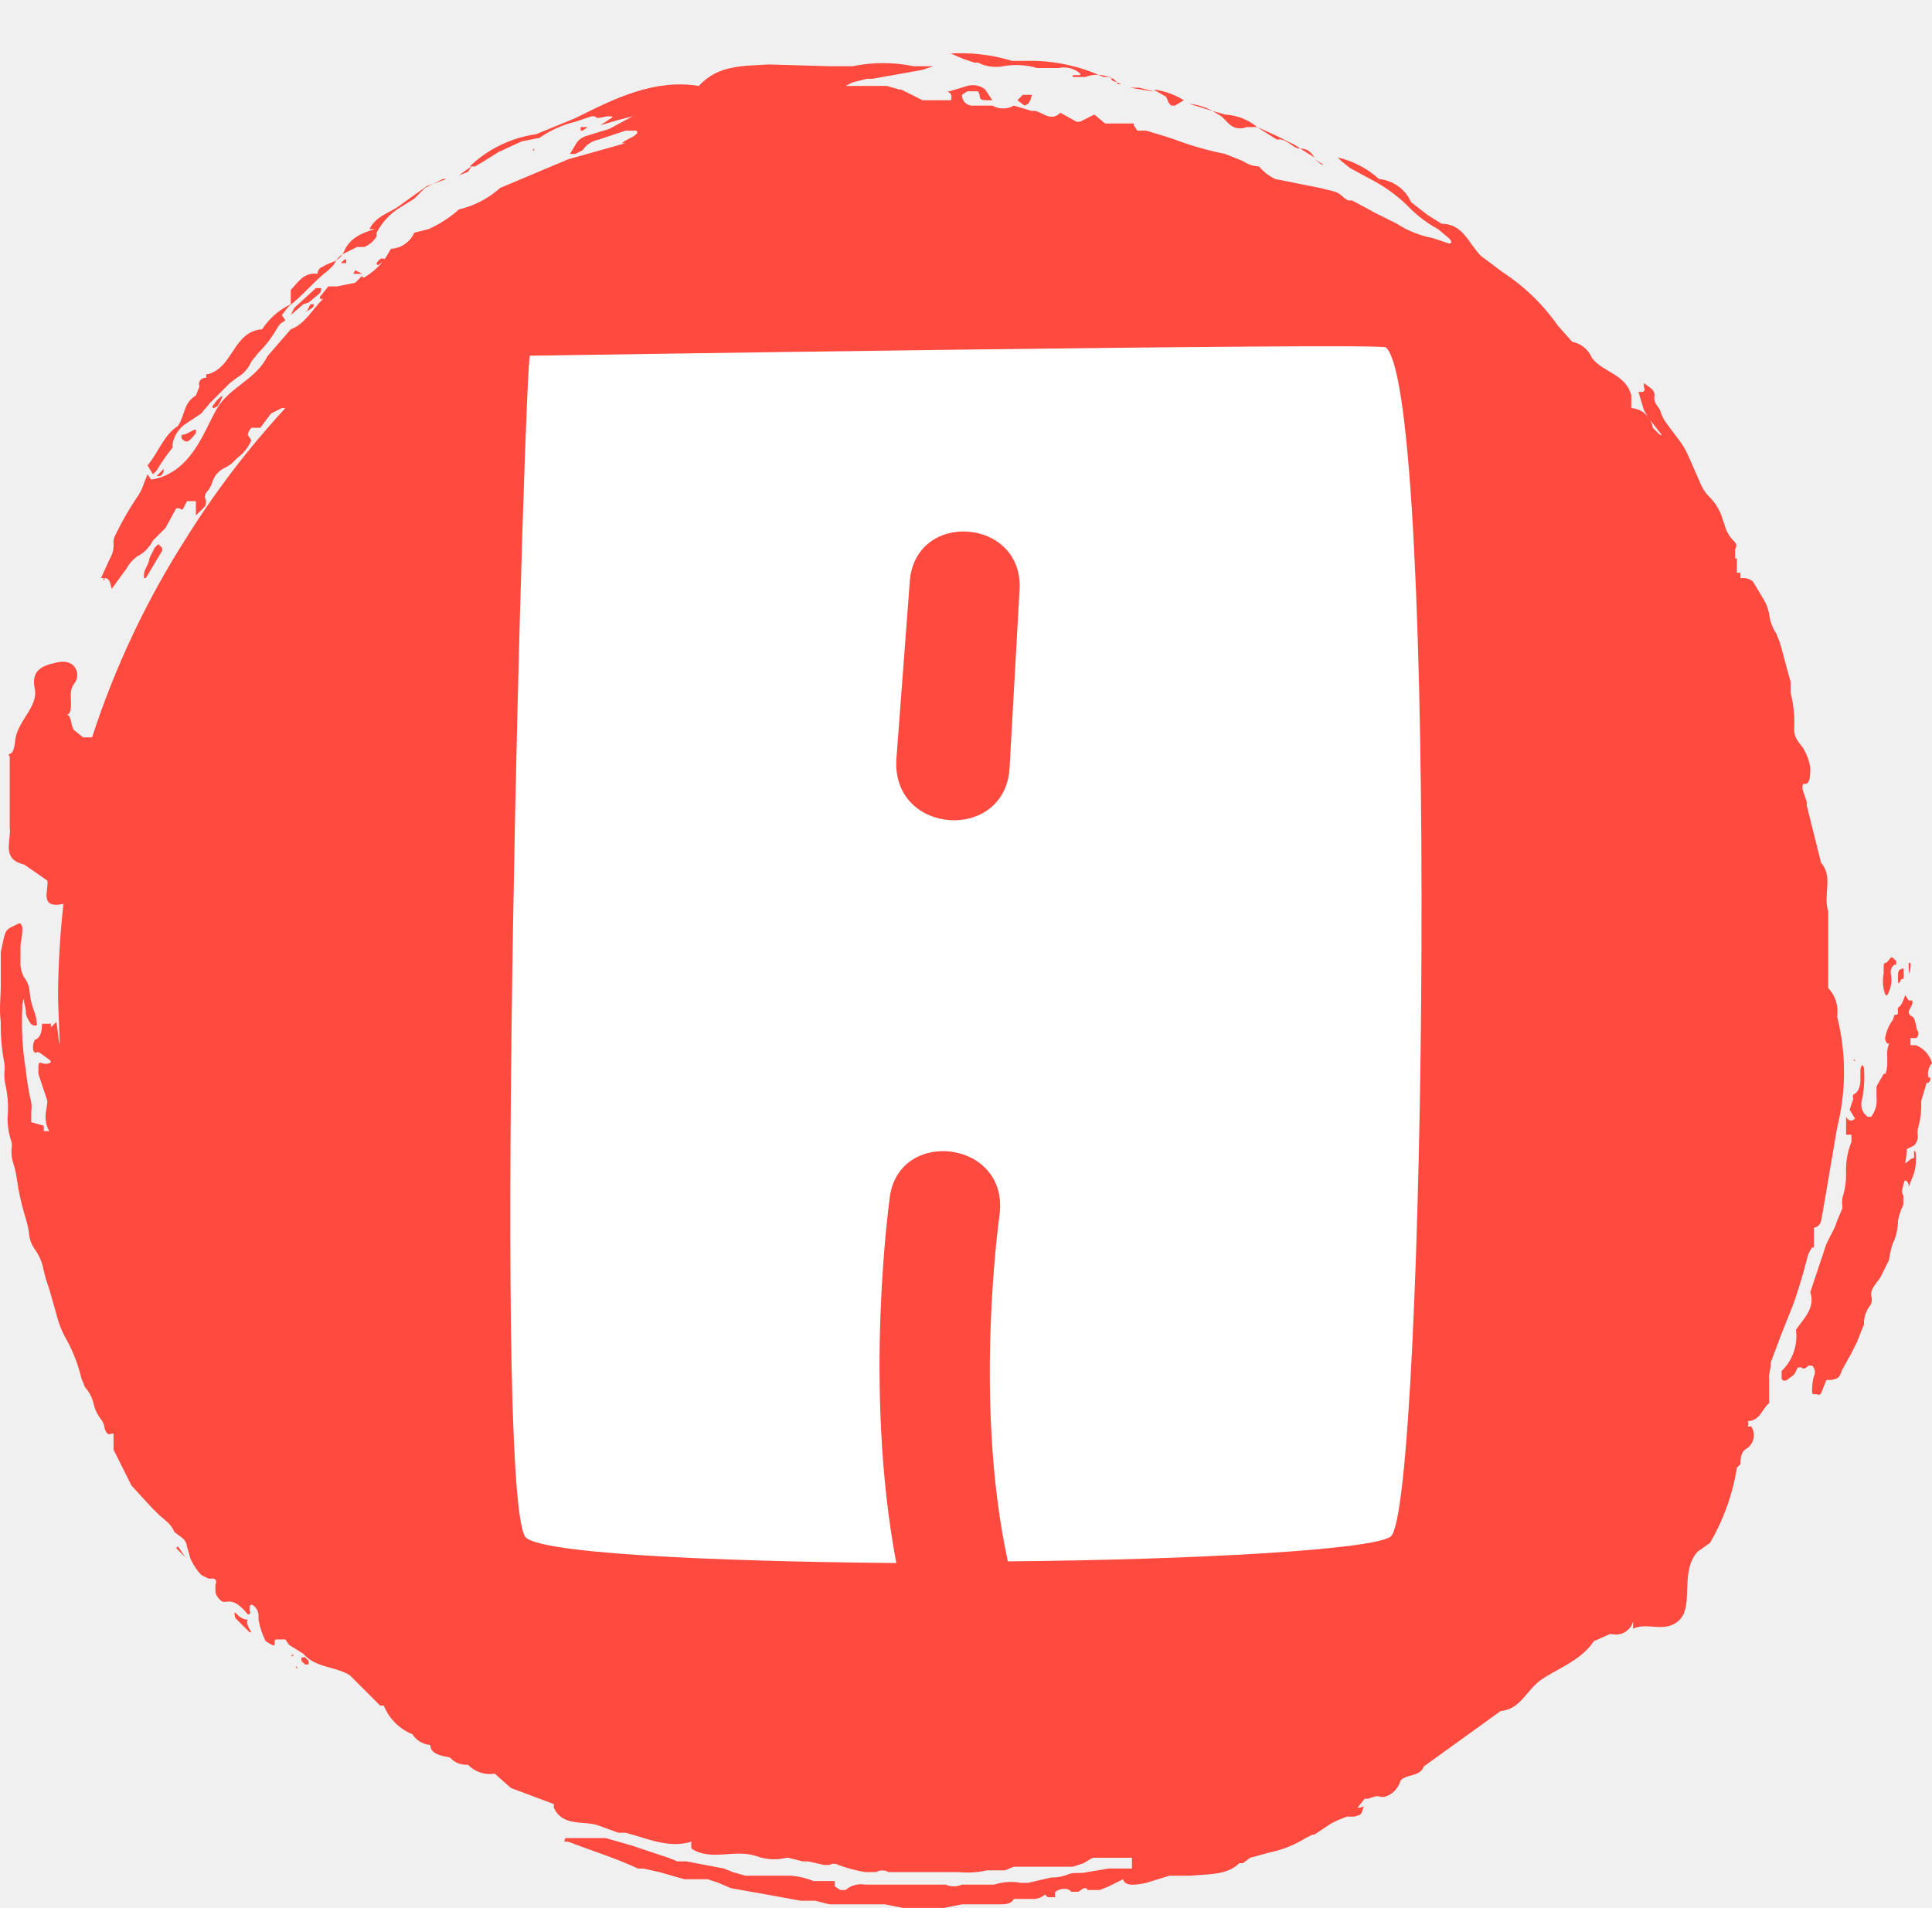
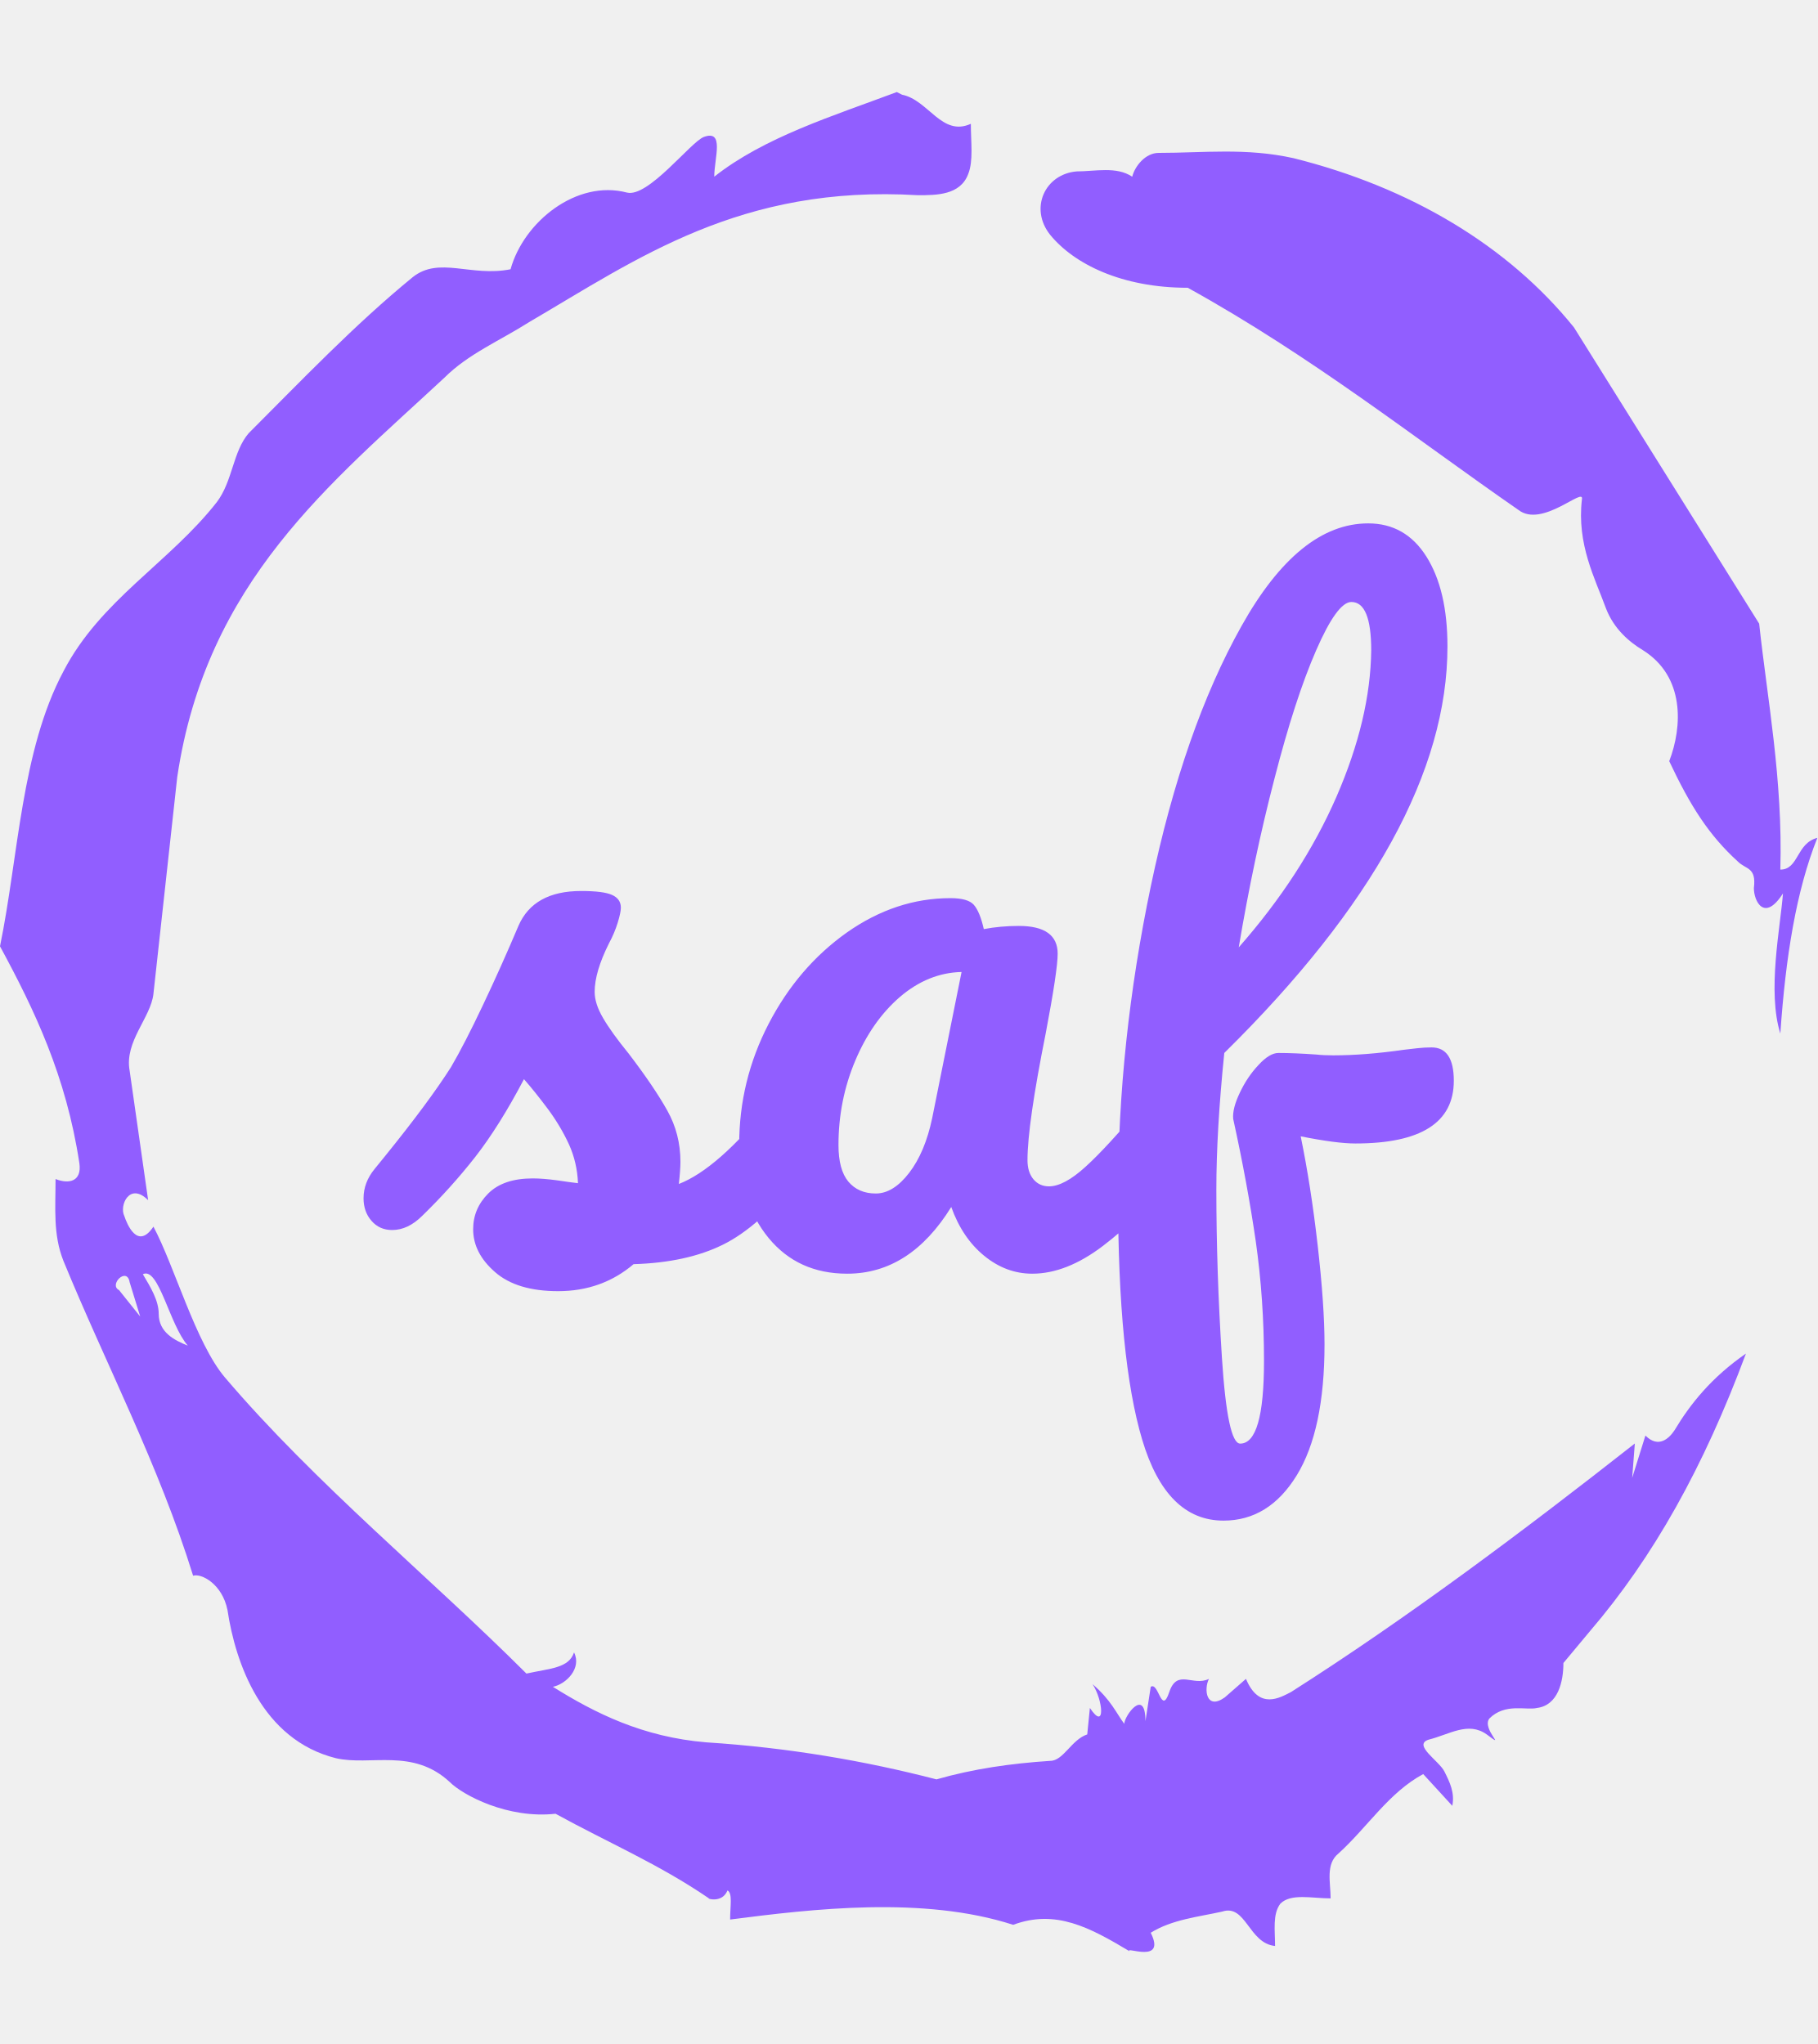
- <svg xmlns="http://www.w3.org/2000/svg" width="308.761" height="304.916" viewBox="0 0 106.008 104.687" class="css-1j8o68f" version="1.1" id="svg23">
-   <defs id="SvgjsDefs2684" />
-   <g id="SvgjsG2685" featurekey="rootContainer" transform="matrix(0.9820593,0,0,0.9820593,-0.05456052,0)" fill="#ff4a3f">
-     <g id="g17">
-       <path d="M19.8 15.3h.5l-.4-.2zm.5.1zm.8-.7c0 .1 0 .1.1.1l.4-.3c-.2-.1-.3-.1-.5.2zm.4-.2zm-4.1 2.3zm-.2.6l.3-.2c.1-.1.1-.2.1-.2h-.2l-.2.4c-.1-.1-.1 0 0 0zm2.2-2.9h-.1l-.2.2h.3zm-2.1 2.4l.6-.5c.1-.1.1-.2.1-.3h-.3l-1.2 1.1-.2.4.7-.6zm-1.1.8z" id="path3" />
-       <path d="M9.7 25v-.2a1.7 1.7 0 0 1 .7-1.1l.9-.6.5-.6.7-.7.4-.4.4-.3a1.9 1.9 0 0 0 .8-.9l.4-.5a5.9 5.9 0 0 0 1-1.3l.2-.3.3-.2-.2-.3.4-.5c.8-.6 1.4-1.4 2.2-2l.3-.3a1.4 1.4 0 0 1 .5-.6l.8-.4h.4a1.4 1.4 0 0 0 .7-.6V13a3.5 3.5 0 0 1 1.3-1.4l.8-.5.2-.2.4-.4 1-.5h.2l-1.1.4-1.4 1c-.6.5-1.4.6-1.8 1.4h.3c-.7.2-1.4.5-1.7 1.2s-.8.6-1.2.9a.4.4 0 0 0-.3.4c-.8-.1-1.1.5-1.5.9v.8a3.9 3.9 0 0 0-1.6 1.4c-1.6.1-1.6 2.1-3 2.5h-.1a.2.2 0 0 0 0 .2c-.3 0-.5.2-.4.5l-.2.5c-.7.4-.6 1.1-1 1.7-.8.5-1.1 1.5-1.7 2.2l.3.5.2-.2a11.6 11.6 0 0 1 .9-1.3zM53.9 3.3l.6.2h.2a2.2 2.2 0 0 0 1.4.2 4.1 4.1 0 0 1 1.9.1h1.2a1.4 1.4 0 0 1 1.2.3.1.1 0 0 1 0 .1H60a.1.1 0 0 0 0 .1h.7a1.8 1.8 0 0 1 1.3 0c.2 0 .1.1.2.2l.5.2h-.2c-.2-.4-.5-.4-.8-.4a9.7 9.7 0 0 0-4.3-.9h-.8A9.8 9.8 0 0 0 53 3h.2zm7.3 3.1zM50.3 4.7zm10.9 1.7h.2-.2zM19 14.7zm32.1-10zm17.6 2.2a.9.9 0 0 0 1 .2h.6a3.1 3.1 0 0 0-1.8-.7l-.7-.2.5.3zm-3.4-1.3c0 .1.1.2.2.3h.2l.5-.3a4.2 4.2 0 0 0-1.7-.6l.7.4zm7.4 2.7l.8.5c-.2-.3-.4-.5-.8-.5z" id="path5" />
-       <path d="M99 76.1l.6-1.6.6-1.5c.2-.5.6-1.8.8-2.6a1.7 1.7 0 0 1 .3-.7h.1v-1.1c.5-.1.4-.6.5-.9l.8-4.7a12.7 12.7 0 0 0 0-6.2 1.9 1.9 0 0 0-.5-1.6v-4.3c-.3-.9.3-1.9-.4-2.7L101 45a.4.4 0 0 0 0-.2l-.2-.6a.5.5 0 0 1 0-.4h.1c.3 0 .3-.5.3-.9a3 3 0 0 0-.4-1.1l-.3-.4a1.1 1.1 0 0 1-.2-.7 6.7 6.7 0 0 0-.2-2v-.6c-.2-.7-.4-1.5-.6-2.2l-.2-.5a2.5 2.5 0 0 1-.4-1.1 2.5 2.5 0 0 0-.3-.8l-.6-1a.8.8 0 0 0-.6-.2h-.1V32h-.2v-.8H97V31a.4.4 0 0 0 0-.1v-.2c.1-.2.1-.3-.1-.5a1.8 1.8 0 0 1-.4-.6l-.2-.6a2.9 2.9 0 0 0-.7-1.2 2.2 2.2 0 0 1-.5-.7l-.7-1.6a4.3 4.3 0 0 0-.6-1l-.6-.8a2.4 2.4 0 0 1-.4-.8l-.2-.3a.6.6 0 0 1-.1-.5.5.5 0 0 0-.2-.4l-.4-.3v.2c.1.2 0 .3-.1.3h-.2l.3 1 .3.5.7.9h-.1l-.2-.2-.2-.2a1.3 1.3 0 0 0-1.2-1.1v-.7c-.3-1.2-1.6-1.3-2.2-2.1a1.5 1.5 0 0 0-1.1-.9l-.8-.9a11.3 11.3 0 0 0-3.1-3l-.8-.6-.4-.3c-.7-.7-1-1.8-2.2-1.8l-.8-.5-.9-.7a2.2 2.2 0 0 0-1.8-1.3 5.1 5.1 0 0 0-2.3-1.2l.2.2.5.4 1.3.7a8.5 8.5 0 0 1 2.1 1.6 6.8 6.8 0 0 0 1.5 1.1l.6.5c.1.1.2.2.1.3H81l-.9-.3a5.6 5.6 0 0 1-2-.8l-1.2-.6-1.3-.7h-.2c-.3-.1-.4-.4-.8-.5l-.8-.2-2.5-.5a2.6 2.6 0 0 1-.9-.7 1.7 1.7 0 0 1-.9-.3l-1-.4a18.1 18.1 0 0 1-2.8-.8l-.6-.2-1-.3h-.5l-.2-.3v-.1h-1.6l-.6-.5-.4.2-.4.2h-.2l-.9-.5c-.6.6-1.1-.2-1.6-.1l-1-.3a1.2 1.2 0 0 1-1.2 0h-1.2a.6.6 0 0 1-.5-.6l.3-.2h.6a.7.7 0 0 1 .1.3c0 .2.2.2.5.2h.2l-.4-.6a1.1 1.1 0 0 0-1-.2l-1 .3H53c.3.2.2.3.2.5h-1.6l-.4-.2-.8-.4h-.1l-.7-.2h-2.3l.4-.2.8-.2h.3l1.7-.3 1.1-.2.6-.2h-1.1a8.4 8.4 0 0 0-3.4 0h-1.3L43 3.6c-1.4.1-2.8 0-3.9 1.2-2.5-.4-4.7.7-6.9 1.8l-2.2.9a6.7 6.7 0 0 0-3.7 1.8h.3l.5-.3.8-.5 1.3-.6 1-.2a6 6 0 0 1 2-.9l.9-.3h.2c.1.2.5 0 .7 0h.2c.1 0 .1.1 0 .1l-.6.4 1-.3.8-.2-1.3.7-1.3.4a1 1 0 0 0-.6.5l-.3.5h.3l.4-.2a1.4 1.4 0 0 1 .9-.6l1.5-.5h.5a.1.1 0 0 1 .1.2c-.2.2-.6.3-.8.5h.2l-3.2.9-3.8 1.6a5.2 5.2 0 0 1-2.3 1.2 6.6 6.6 0 0 1-1.7 1.1l-.8.2a1.5 1.5 0 0 1-1.3.9l-.3.5a3.7 3.7 0 0 1-1.2 1.1h-.1v-.1l-.2.2-.2.2-1 .2h-.5l-.4.5c-.1.1-.1.2 0 .2h.1c-.6.6-1 1.4-1.8 1.7L15 19.9c-.6 1.2-1.8 1.6-2.6 2.6s-1.4 3.9-3.9 4.3l-.2-.3-.2.5a2.7 2.7 0 0 1-.4.8 16.9 16.9 0 0 0-1.2 2.1.8.8 0 0 0-.1.5 1.4 1.4 0 0 1-.2.8l-.5 1.1h.2c.3 0 .3.3.4.6l.8-1.1a2.2 2.2 0 0 1 .6-.7 2 2 0 0 0 .9-.9l.3-.3.4-.4.6-1.1h.2c.1.1.1.1.2 0l.2-.4h.5v.8l.5-.5a.5.5 0 0 0 0-.5.4.4 0 0 1 .1-.3 1.5 1.5 0 0 0 .3-.5 1.3 1.3 0 0 1 .8-.9l.3-.2.3-.3a2.4 2.4 0 0 0 .8-1l-.2-.3c0-.1.1-.3.2-.4h.5l.6-.8.6-.3h.2a48.8 48.8 0 0 0-5.5 7.2h-.1.1a48.4 48.4 0 0 0-5.3 11.2h-.5l-.5-.4c-.2-.2-.1-.7-.4-.9h.1c.3-.5-.1-1.2.3-1.7s.1-1.4-.9-1.2-1.5.5-1.3 1.5-1 1.8-1.1 2.9-.5.5-.3.9v3.9c.1.8-.5 1.8.8 2.1l1.3.9c.1.5-.5 1.6.9 1.3a49.2 49.2 0 0 0-.3 5c0 1.1.1 2.2.1 3.3v-.4c-.1-.4-.1-.8-.2-1.3l-.3.3v-.2h-.5c0 .5-.1.8-.4.9a.9.9 0 0 0-.1.5c0 .1.1.3.2.2s.4.2.7.4-.2.3-.4.2-.2.1-.2.3v.3l.5 1.5c0 .3-.1.6-.1.9a1.7 1.7 0 0 0 .2.8h-.3v-.3l-.7-.2v-.6a1.5 1.5 0 0 0 0-.5 14.6 14.6 0 0 1-.3-1.8 16.6 16.6 0 0 1-.2-3.5.9.9 0 0 1 .1-.5v.2a2.9 2.9 0 0 1 .1.5.8.8 0 0 0 .1.4c.1.2.2.4.4.4s.1-.1.1-.2a2.1 2.1 0 0 0-.1-.5 4.2 4.2 0 0 1-.3-1.3 1.5 1.5 0 0 0-.3-.7 1.6 1.6 0 0 1-.2-.9v-.8c0-.3.1-.6.1-.9a.5.5 0 0 0-.1-.4h-.1c-.8.4-.7.2-1 1.6V55c0 .7-.1 1.4 0 2.1a10.8 10.8 0 0 0 .2 2.3 1.8 1.8 0 0 1 0 .5 3.1 3.1 0 0 0 .1.9 5.9 5.9 0 0 1 .1 1.3 3.9 3.9 0 0 0 .2 1.7 1.2 1.2 0 0 1 0 .4 2.1 2.1 0 0 0 .1.8 4.9 4.9 0 0 1 .2.9 14 14 0 0 0 .5 2.2 5 5 0 0 1 .2 1 1.7 1.7 0 0 0 .3.7 2.9 2.9 0 0 1 .5 1.2 8.5 8.5 0 0 0 .3 1l.4 1.4a5.4 5.4 0 0 0 .6 1.5 8.5 8.5 0 0 1 .8 2.1l.2.5a2.1 2.1 0 0 1 .5 1 2.1 2.1 0 0 0 .4.8 1 1 0 0 1 .2.5c.1.3.2.4.4.3h.1v.9l.5 1 .5 1 1.1 1.2.4.4c.3.3.7.5.9 1l.4.3a.7.7 0 0 1 .3.5l.2.7a3.3 3.3 0 0 0 .6.9l.4.2h.3a.2.2 0 0 1 .1.3 2.5 2.5 0 0 0 0 .5.9.9 0 0 0 .4.5h.2c.4-.1.8.2 1.2.7h.1c0-.1.1-.1 0-.2v-.2c0-.1.1-.2.2-.1a.7.7 0 0 1 .3.6v.2a4.3 4.3 0 0 0 .4 1.2c.5.3.5.3.5.1s0-.2.2-.2h.4l.2.3.8.5c.7.8 1.8.7 2.6 1.2l1.7 1.7h.2a2.9 2.9 0 0 0 1.6 1.6 1.3 1.3 0 0 0 1 .6c0 .5.6.6 1.1.7a1.2 1.2 0 0 0 .8.4h.2a1.7 1.7 0 0 0 1.5.5l.9.8 2.4.9v.2c.5 1.1 1.7.7 2.5 1l1.1.4h.4c1.2.3 2.4.9 3.7.5a.7.7 0 0 0 0 .4c1.1.7 2.4 0 3.6.4a2.9 2.9 0 0 0 1.7.1h.1l.8.2h.3l.9.2h.3a.5.5 0 0 1 .5 0 7.9 7.9 0 0 0 1.5.4h.6a.7.7 0 0 1 .7 0h3.9a5 5 0 0 0 1.6-.1h1l.5-.2H60l.6-.2.5-.3h2.2v.6H62l-1.2.2c-.4.1-.7 0-1 .1a2.4 2.4 0 0 1-1 .2l-1.3.3h-.4a3.1 3.1 0 0 0-1.5.1h-1.8a1.1 1.1 0 0 1-.9 0h-4.5a1.3 1.3 0 0 0-1.1.3H47l-.3-.2v-.3h-1.2a4.1 4.1 0 0 0-1.3-.3h-2.5l-.7-.2-.5-.2-2.1-.4h-.5l-.5-.2-2.1-.7-1.4-.4h-2.2c-.1 0-.1.1-.1.2h.2c1.3.5 2.6.9 3.9 1.5h.3l.9.2 1.4.4h1.3l.6.2.7.3 1.7.3 1.1.2 1.1.2h.8l.8.2h3.1l1 .2h2.3l1-.2H56c.4 0 .6-.1.7-.3h1a1 1 0 0 0 .8-.3c-.1.1 0 .1.1.2h.4v-.2c0-.1 0-.1.2-.2s.6-.1.7.1h.4l.3-.2c.2 0 .2 0 .2.1h.7l.5-.2.8-.4c.1.3.4.4 1.3.2l1.3-.4h1.2c.9-.1 2 0 2.7-.7h.2l.4-.3 1.1-.3a6.1 6.1 0 0 0 2-.8l.4-.2h.1l.9-.6.4-.2.5-.2h.4c.4-.1.4-.1.5-.4s0-.1-.2-.1h-.1l.4-.5h.2c.3-.1.5-.2.7-.1h.2a1.3 1.3 0 0 0 .9-.9c.3-.4 1.1-.2 1.3-.8l4.3-3.1c1.1-.1 1.4-1.1 2.2-1.7s2.3-1.1 3-2.2l.9-.4h.1a1 1 0 0 0 1.2-.7v.4c.8-.4 1.8.3 2.6-.5s0-2.7 1-3.8l.7-.5a12.1 12.1 0 0 0 1.5-4.2l.2-.2c0-.3 0-.7.4-.9a.9.9 0 0 0 .2-1.2h-.2a.3.3 0 0 0 0-.3c.7 0 .8-.7 1.2-1V77a.5.5 0 0 1 0-.2 3.8 3.8 0 0 0 .1-.7zM5.9 32.2z" id="path7" />
-       <path d="M26.4 9.3l-.3.2-.4.3.5-.2zm6.1-2h.1l.3-.2h-.4zm-2.6 1l-.1.1h.1v-.1zm-1.5 1.4zm1.3-.2zm-6.3 3.1zM9.2 26.2l-.4.4H9a.4.4 0 0 0 .2-.4zm3-3.5a2.1 2.1 0 0 0 .3-.6 1.5 1.5 0 0 0-.5.5c-.1.1-.1.2 0 .2zM11 24.2V24c-.2 0-.5.3-.8.3v.2c.3.3.4.2.8-.3zm3 66.2zM73.9 9.2h.1l-.5-.3zm-2.5-1.4c.5-.1.8.4 1.2.5h.1l-.3-.2-1-.5-1.1-.5.3.2zM52.8 3.1zm11.7 2h-.1l-1.2-.2h.5zm2 .7l1.3.4a3.3 3.3 0 0 0-1.3-.4zm-9 0a1 1 0 0 0 .2-.5h-.5l-.3.3.4.3zm9 1.6zM49.9 4.2zm2.9.7zM48.5 4zm13.8 2.1a.5.5 0 0 0 0 .1zm44.8 52.3h-.3V58h.3c.1 0 .2-.3.1-.4s-.1-.7-.3-.8a.3.3 0 0 1-.2-.3l.2-.4a.4.4 0 0 0 0-.2h-.2l-.2-.3c-.1.3-.2.6-.4.7a.5.5 0 0 0 0 .2c0 .1 0 .2-.1.2h-.1a1.1 1.1 0 0 1-.1.3 2.3 2.3 0 0 0-.4.9.4.4 0 0 0 .1.4h.1a1.7 1.7 0 0 0-.1.8v.4a1.8 1.8 0 0 1-.1.5h-.1l-.4.7v.6a1.5 1.5 0 0 1-.3 1.1h-.2l-.2-.2a.9.9 0 0 1-.1-.8 6.5 6.5 0 0 0 .1-1.7c0-.1-.1-.2-.1-.2a.5.5 0 0 0-.1.3v.6c0 .2-.1.6-.3.7s-.1.2-.1.3l-.2.6.3.5c-.2.2-.4.1-.5-.1v1h.3v.4a4.2 4.2 0 0 0-.3 1.4 3.3 3.3 0 0 0 0 .4 4 4 0 0 1-.2 1.3 2 2 0 0 0 0 .6l-.3.7a3.2 3.2 0 0 1-.3.7l-.3.6-.9 2.7c.3.9-.4 1.5-.8 2.1a2.7 2.7 0 0 1-.8 2.3v.4c0 .1.1.2.3.1l.4-.3.2-.4h.2c.1.1.2.1.4-.1h.2a.5.5 0 0 1 .1.6 2.9 2.9 0 0 0-.1.8c0 .1 0 .2.1.2h.2c.1.1.2 0 .3-.3l.2-.5h.3c.4-.1.4-.1.6-.6l.5-.9.3-.6.4-1a1.6 1.6 0 0 1 .3-1 .6.6 0 0 0 .1-.6c0-.2 0-.3.2-.6l.3-.4.5-1a4.7 4.7 0 0 1 .2-.9 3 3 0 0 0 .3-1.3 3.8 3.8 0 0 1 .3-.9v-.5c-.1-.2-.1-.2 0-.6s.1-.2.2-.2a.4.4 0 0 1 .1.3l.2-.5a2.3 2.3 0 0 0 .2-.9v-.3c0-.1 0-.3-.1-.3v.4c-.2 0-.3.2-.5.3a6.4 6.4 0 0 0 .1-.8l.4-.2a.7.7 0 0 0 .2-.6 1.4 1.4 0 0 1 0-.3 4.8 4.8 0 0 0 .2-1.4v-.2l.3-1h.1a.3.3 0 0 0 .1-.3h-.1a.9.9 0 0 1 .2-.8 1.5 1.5 0 0 0-.9-1zm-1.2 7.8zm-.2-9.9zm0 0zM9.1 30.8a.3.3 0 0 0 0-.2l-.2-.2-.2.2-.3.6c0 .3-.3.6-.3.9v.2h.1zm96.3 24.8h.1a1.7 1.7 0 0 0 .2-1.2.5.5 0 0 1 .2-.5h.1v-.2l-.2-.2h-.1c-.1.1-.2.3-.3.3s-.1.1-.1.3v.3a2.2 2.2 0 0 0 .1 1.2zM13.2 90.1c-.1 0 0 .2 0 .3l.8.8h.1c-.2-.3-.3-.6-.2-.7a.9.9 0 0 1-.5-.2zm.8.3zm92.3-35.7h.1a2 2 0 0 0 0-.6c-.3.1-.3.1-.3.6s.1.1.2 0z" id="path9" />
-       <path d="M106.7 62a.6.6 0 0 0 .1-.5c0-.1-.1-.2-.1-.1h-.2v.2c0 .4.1.5.2.4zm.1-8.2h-.1v.6a1 1 0 0 0 .1-.6zM17.1 92.6h-.2v.2l.2.2h.2v-.2zm86.6-33.3c0-.1 0-.1-.1-.1zM9.9 86.5l.5.5-.4-.6z" id="path11" />
-       <circle cx="10.5" cy="87.1" transform="rotate(-24.8 10.4 87.159)" id="circle13" />
-       <path d="M9.7 30.1h-.1v.2-.2h.1zm83.2-6.6l-.2-.3h-.1zm-14.7 77.1zM5.9 32.2zm-.1.2a.3.3 0 0 0 .1-.2v.2zm1.9-4.9zM61.5 2.4zm42.8 58.2v.1-.1zM16.4 92.5h-.1c.1.1.2 0 .1-.1zm.2.7h.1l-.1-.1v.1zm73.9-71.3zm15.2 34.4zM14.6 91.7zm92.1-37zm-.8 11.4zM34.6 0z" id="path15" />
-     </g>
-   </g>
-   <g id="SvgjsG2686" featurekey="nameFeature-0" transform="matrix(2.284354,0,0,2.284354,27.98006,-5.60952)" fill="#ffffff">
-     <path d="M9.6 16.48 l-0.32 4.24 c-0.08 1.8 2.6 1.96 2.72 0.2 l0.24 -4.28 c0.12 -1.76 -2.56 -1.96 -2.64 -0.16 z M0.48 11 l0 0 c0.04 0 20.48 -0.32 20.56 -0.2 c1.28 1.12 0.96 27.8 0.12 28.56 c-0.4 0.32 -4.64 0.56 -9.2 0.6 c-0.84 -3.84 -0.2 -8.32 -0.2 -8.32 c0.24 -1.8 -2.44 -2.12 -2.64 -0.4 c0 0.04 -0.64 4.52 0.16 8.76 c-4.56 -0.04 -8.68 -0.24 -8.92 -0.64 c-0.8 -1.44 0 -28.28 0.12 -28.36 z" id="path20" />
+ <svg xmlns="http://www.w3.org/2000/svg" version="1.1" width="1000" height="1125" viewBox="0 0 1000 1125">
+   <g transform="matrix(1,0,0,1,1.7053025658242404e-13,0)">
+     <svg viewBox="0 0 320 360" data-background-color="#ffffff" preserveAspectRatio="xMidYMid meet" height="1125" width="1000">
+       <g id="tight-bounds" transform="matrix(1,0,0,1,0,0)">
+         <svg viewBox="0 0 320 360" height="360" width="320">
+           <g>
+             <svg />
+           </g>
+           <g>
+             <svg viewBox="0 0 320 360" height="360" width="320">
+               <g>
+                 <path d="M20.961 227.22l3.726 4.658-1.863-6.056c-0.466-2.795-3.726 0.466-1.863 1.398M25.153 224.425c1.397 2.329 2.795 4.658 2.795 6.987 0 3.261 2.795 4.658 5.123 5.589-3.261-3.726-5.124-13.974-7.918-12.576M204.017 26.929c7.918 0 15.371-0.932 23.756 0.931 20.495 5.124 37.729 15.371 49.374 29.811l32.606 52.169c1.397 13.042 4.192 27.482 3.726 43.319 3.261 0 2.795-4.658 6.521-5.59-3.726 9.316-5.59 20.961-6.521 34.469-2.329-7.453 0-18.632 0.466-24.687-3.261 5.124-5.124 1.397-5.124-0.932 0.466-3.726-1.397-3.261-2.795-4.658-5.124-4.658-8.384-9.782-12.11-17.7 2.329-6.055 2.795-14.905-4.658-19.563-2.329-1.397-5.124-3.726-6.521-7.453-1.863-5.124-5.124-11.179-4.193-19.097 0.466-2.329-6.987 5.124-11.179 1.863-18.166-12.576-36.332-27.016-58.224-39.127-11.645 0-20.029-4.192-24.221-9.316-3.726-4.658-0.932-10.713 4.658-11.179 3.261 0 6.987-0.932 9.782 0.932 0.466-1.863 2.329-4.192 4.657-4.192M157.904 16.215l0.932 0.466c4.658 0.932 6.987 7.453 12.11 5.124 0 3.261 0.466 6.521-0.466 8.85-1.397 3.726-5.59 3.726-8.85 3.726-31.208-1.863-49.374 11.179-68.471 22.358-5.124 3.261-10.713 5.59-14.906 9.782-20.029 18.632-41.921 35.866-47.045 70.335l-4.192 38.195c-0.466 4.192-5.124 8.384-4.192 13.508l3.26 22.824c-3.261-3.261-5.124 0.932-4.192 2.795 0.466 1.397 2.329 6.055 5.124 1.863 3.726 6.987 7.453 20.495 12.576 26.55 15.837 18.632 36.332 35.4 53.101 52.169 4.192-0.932 7.453-0.932 8.384-3.727 1.397 2.795-1.397 5.59-3.726 6.056 7.453 4.658 15.837 8.85 27.016 9.781 14.44 0.932 27.948 3.261 40.524 6.522 6.521-1.863 13.042-2.795 20.029-3.261 2.329 0 3.726-3.726 6.521-4.658l0.466-4.658c2.795 4.192 2.329-1.397 0.466-4.192 3.261 2.795 4.192 5.124 5.589 6.987 0-1.397 3.726-6.521 3.727-0.466l0.931-6.055c1.397-0.932 1.863 5.124 3.261 0.931 1.397-4.192 4.192-0.932 6.987-2.329-0.932 1.863-0.466 5.59 2.794 3.261l3.727-3.261c2.329 5.59 6.055 3.261 7.918 2.329 20.495-13.042 40.99-28.413 60.553-43.784l-0.466 6.055 2.329-7.453c2.329 2.329 4.192 0.466 5.124-0.931 2.795-4.658 6.521-9.316 12.577-13.508-7.453 20.029-16.303 35.866-27.482 48.908l-4.658 5.59c0 3.261-0.932 7.453-4.658 7.918-1.863 0.466-5.59-0.932-8.384 1.863-1.397 1.863 3.261 5.59-0.466 2.795-3.261-2.329-6.521 0-10.248 0.932-2.795 0.932 1.863 3.726 2.795 5.589 0.932 1.863 1.863 3.726 1.398 6.056l-5.124-5.59c-6.055 3.261-9.782 9.316-14.906 13.974-2.329 1.863-1.397 5.124-1.397 7.918-3.261 0-6.987-0.932-8.85 0.932-1.397 1.863-0.932 4.658-0.932 7.453-4.658-0.466-5.124-7.453-9.315-6.056-4.192 0.932-8.85 1.397-12.577 3.727 2.795 5.59-4.658 2.329-3.726 3.26-6.987-4.192-13.042-7.453-20.495-4.658-15.837-5.124-35.4-2.795-49.84-0.931 0-2.329 0.466-4.658-0.466-5.124-0.932 2.329-3.726 1.397-3.26 1.397-8.85-6.055-17.7-9.782-27.016-14.905-8.384 0.932-16.303-3.261-18.632-5.59-6.521-6.055-13.974-2.795-20.029-4.192-13.042-3.261-17.7-16.769-19.098-26.084-0.932-4.658-4.658-6.521-6.055-6.056-6.055-19.563-15.371-37.263-22.824-55.429-1.863-4.658-1.397-9.316-1.397-14.44 2.329 0.932 4.658 0.466 4.192-2.794-2.329-15.371-7.918-27.016-13.974-38.195 3.261-15.837 3.726-34.469 11.179-48.443 6.521-12.576 18.632-19.098 27.016-29.811 2.795-3.726 2.795-8.85 5.59-12.11 9.316-9.316 18.632-19.098 28.879-27.482 4.658-3.726 10.247 0 17.234-1.397 2.329-8.384 11.645-15.837 20.495-13.508 3.726 0.932 11.179-8.85 13.508-9.782 3.726-1.397 1.863 3.726 1.863 6.987 8.85-6.987 20.961-10.713 32.14-14.906" fill="#915eff" fill-rule="nonzero" stroke="none" stroke-width="1" stroke-linecap="butt" stroke-linejoin="miter" stroke-miterlimit="10" stroke-dasharray="" stroke-dashoffset="0" font-family="none" font-weight="none" font-size="none" text-anchor="none" style="mix-blend-mode: normal" data-fill-palette-color="tertiary" />
+               </g>
+               <g transform="matrix(1,0,0,1,64,92.18063)">
+                 <svg viewBox="0 0 192 175.639" height="175.639" width="192">
+                   <g>
+                     <svg viewBox="0 0 192 175.639" height="175.639" width="192">
+                       <g>
+                         <svg viewBox="0 0 192 175.639" height="175.639" width="192">
+                           <g id="textblocktransform">
+                             <svg viewBox="0 0 192 175.639" height="175.639" width="192" id="textblock">
+                               <g>
+                                 <svg viewBox="0 0 192 175.639" height="175.639" width="192">
+                                   <g transform="matrix(1,0,0,1,0,0)">
+                                     <svg width="192" viewBox="-0.55 -47 68.64 62.8" height="175.639" data-palette-color="#915eff">
+                                       <path d="M11.7 1.35Q9.1 1.35 7.73 0.15 6.35-1.05 6.35-2.55L6.35-2.55Q6.35-3.85 7.3-4.8 8.25-5.75 10.1-5.75L10.1-5.75Q10.75-5.75 11.63-5.63 12.5-5.5 12.95-5.45L12.95-5.45Q12.9-6.75 12.38-7.9 11.85-9.05 11.05-10.13 10.25-11.2 9.55-12L9.55-12Q8-9.05 6.48-7.1 4.95-5.15 3.15-3.4L3.15-3.4Q2.25-2.5 1.25-2.5L1.25-2.5Q0.45-2.5-0.05-3.08-0.55-3.65-0.55-4.5L-0.55-4.5Q-0.55-5.5 0.15-6.35L0.15-6.35 0.8-7.15Q3.55-10.55 4.95-12.75L4.95-12.75Q5.8-14.2 6.95-16.63 8.1-19.05 9.2-21.65L9.2-21.65Q10.15-23.85 13.15-23.85L13.15-23.85Q14.55-23.85 15.1-23.6 15.65-23.35 15.65-22.8L15.65-22.8Q15.65-22.5 15.45-21.85 15.25-21.2 14.9-20.55L14.9-20.55Q14-18.75 14-17.5L14-17.5Q14-16.75 14.53-15.85 15.05-14.95 16.15-13.6L16.15-13.6Q17.75-11.5 18.57-10.03 19.4-8.55 19.4-6.8L19.4-6.8Q19.4-6.3 19.3-5.4L19.3-5.4Q21.75-6.35 25.05-10.45L25.05-10.45Q25.65-11.15 26.4-11.15L26.4-11.15Q27.05-11.15 27.43-10.55 27.8-9.95 27.8-8.9L27.8-8.9Q27.8-7 26.85-5.8L26.85-5.8Q24.35-2.7 22.08-1.58 19.8-0.45 16.45-0.35L16.45-0.35Q14.45 1.35 11.7 1.35L11.7 1.35ZM29.9 0.25Q26.8 0.25 24.95-2 23.1-4.25 23.1-7.9L23.1-7.9Q23.1-11.9 24.95-15.48 26.8-19.05 29.87-21.23 32.95-23.4 36.4-23.4L36.4-23.4Q37.5-23.4 37.87-22.98 38.25-22.55 38.5-21.45L38.5-21.45Q39.55-21.65 40.7-21.65L40.7-21.65Q43.15-21.65 43.15-19.9L43.15-19.9Q43.15-18.85 42.4-14.9L42.4-14.9Q41.25-9.15 41.25-6.9L41.25-6.9Q41.25-6.15 41.62-5.7 42-5.25 42.6-5.25L42.6-5.25Q43.55-5.25 44.9-6.48 46.25-7.7 48.55-10.45L48.55-10.45Q49.15-11.15 49.9-11.15L49.9-11.15Q50.55-11.15 50.92-10.55 51.3-9.95 51.3-8.9L51.3-8.9Q51.3-6.9 50.35-5.8L50.35-5.8Q48.3-3.25 46-1.5 43.7 0.25 41.55 0.25L41.55 0.25Q39.9 0.25 38.52-0.88 37.15-2 36.45-3.95L36.45-3.95Q33.85 0.25 29.9 0.25L29.9 0.25ZM31.7-4.8Q32.8-4.8 33.8-6.1 34.8-7.4 35.25-9.55L35.25-9.55 37.1-18.75Q35-18.7 33.22-17.18 31.45-15.65 30.4-13.15 29.35-10.65 29.35-7.85L29.35-7.85Q29.35-6.3 29.97-5.55 30.6-4.8 31.7-4.8L31.7-4.8ZM66.69-14Q68.09-14 68.09-11.9L68.09-11.9Q68.09-7.95 61.89-7.95L61.89-7.95Q60.7-7.95 58.45-8.4L58.45-8.4Q59.09-5.3 59.52-1.53 59.95 2.25 59.95 4.7L59.95 4.7Q59.95 10.1 58.2 12.95 56.45 15.8 53.59 15.8L53.59 15.8Q49.99 15.8 48.47 10.7 46.95 5.6 46.95-4.7L46.95-4.7Q46.95-14.3 49.02-24.18 51.09-34.05 54.72-40.53 58.34-47 62.7-47L62.7-47Q65.05-47 66.37-44.9 67.69-42.8 67.69-39.25L67.69-39.25Q67.69-27.5 53.64-13.65L53.64-13.65Q53.14-8.75 53.14-5.05L53.14-5.05Q53.14 0.1 53.49 5.53 53.84 10.95 54.64 10.95L54.64 10.95Q56.14 10.95 56.14 5.75L56.14 5.75Q56.14 1.85 55.62-1.8 55.09-5.45 54.2-9.5L54.2-9.5Q54.14-10.15 54.62-11.15 55.09-12.15 55.8-12.9 56.49-13.65 57.05-13.65L57.05-13.65Q58.05-13.65 59.45-13.55L59.45-13.55Q59.89-13.5 60.5-13.5L60.5-13.5Q62.5-13.5 64.94-13.85L64.94-13.85Q65.34-13.9 65.8-13.95 66.25-14 66.69-14L66.69-14ZM61.64-42.05Q60.75-42.05 59.42-39 58.09-35.95 56.8-30.93 55.49-25.9 54.55-20.3L54.55-20.3Q58.55-24.85 60.7-29.78 62.84-34.7 62.89-39L62.89-39Q62.89-42.05 61.64-42.05L61.64-42.05Z" opacity="1" transform="matrix(1,0,0,1,0,0)" fill="#915eff" class="wordmark-text-0" data-fill-palette-color="primary" id="text-0" />
+                                     </svg>
+                                   </g>
+                                 </svg>
+                               </g>
+                             </svg>
+                           </g>
+                         </svg>
+                       </g>
+                     </svg>
+                   </g>
+                 </svg>
+               </g>
+             </svg>
+           </g>
+           <defs />
+         </svg>
+         <rect width="320" height="360" fill="none" stroke="none" visibility="hidden" />
+       </g>
+     </svg>
  </g>
</svg>
